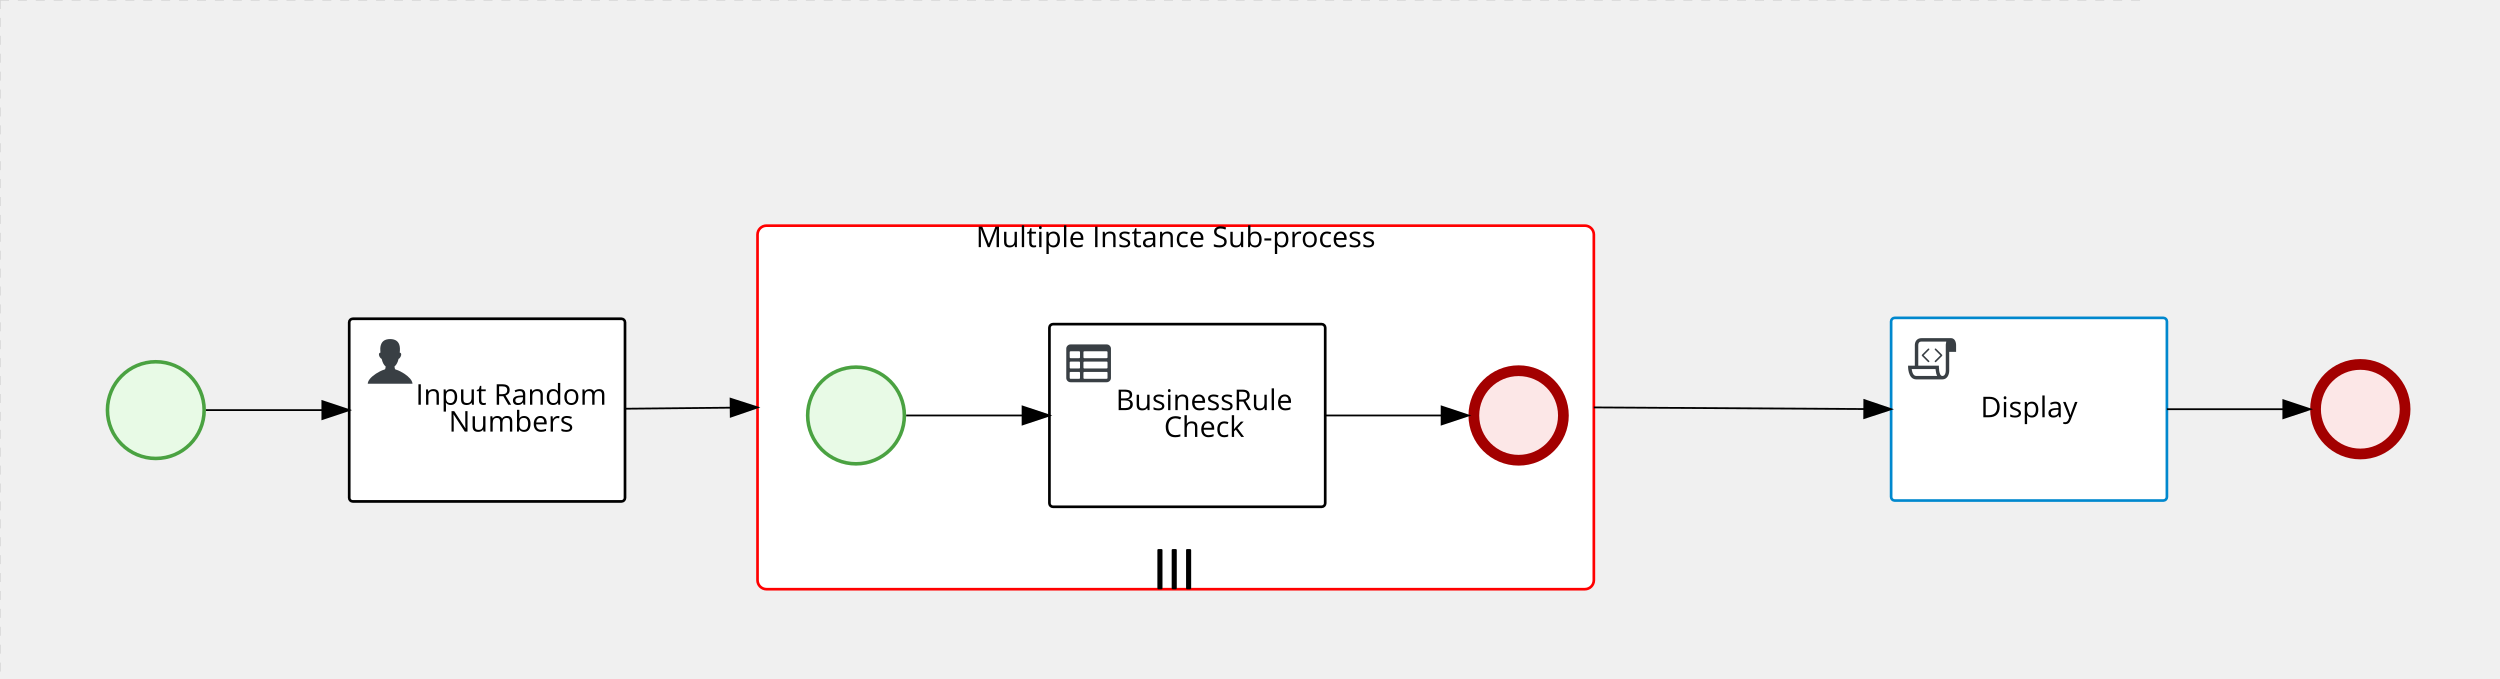
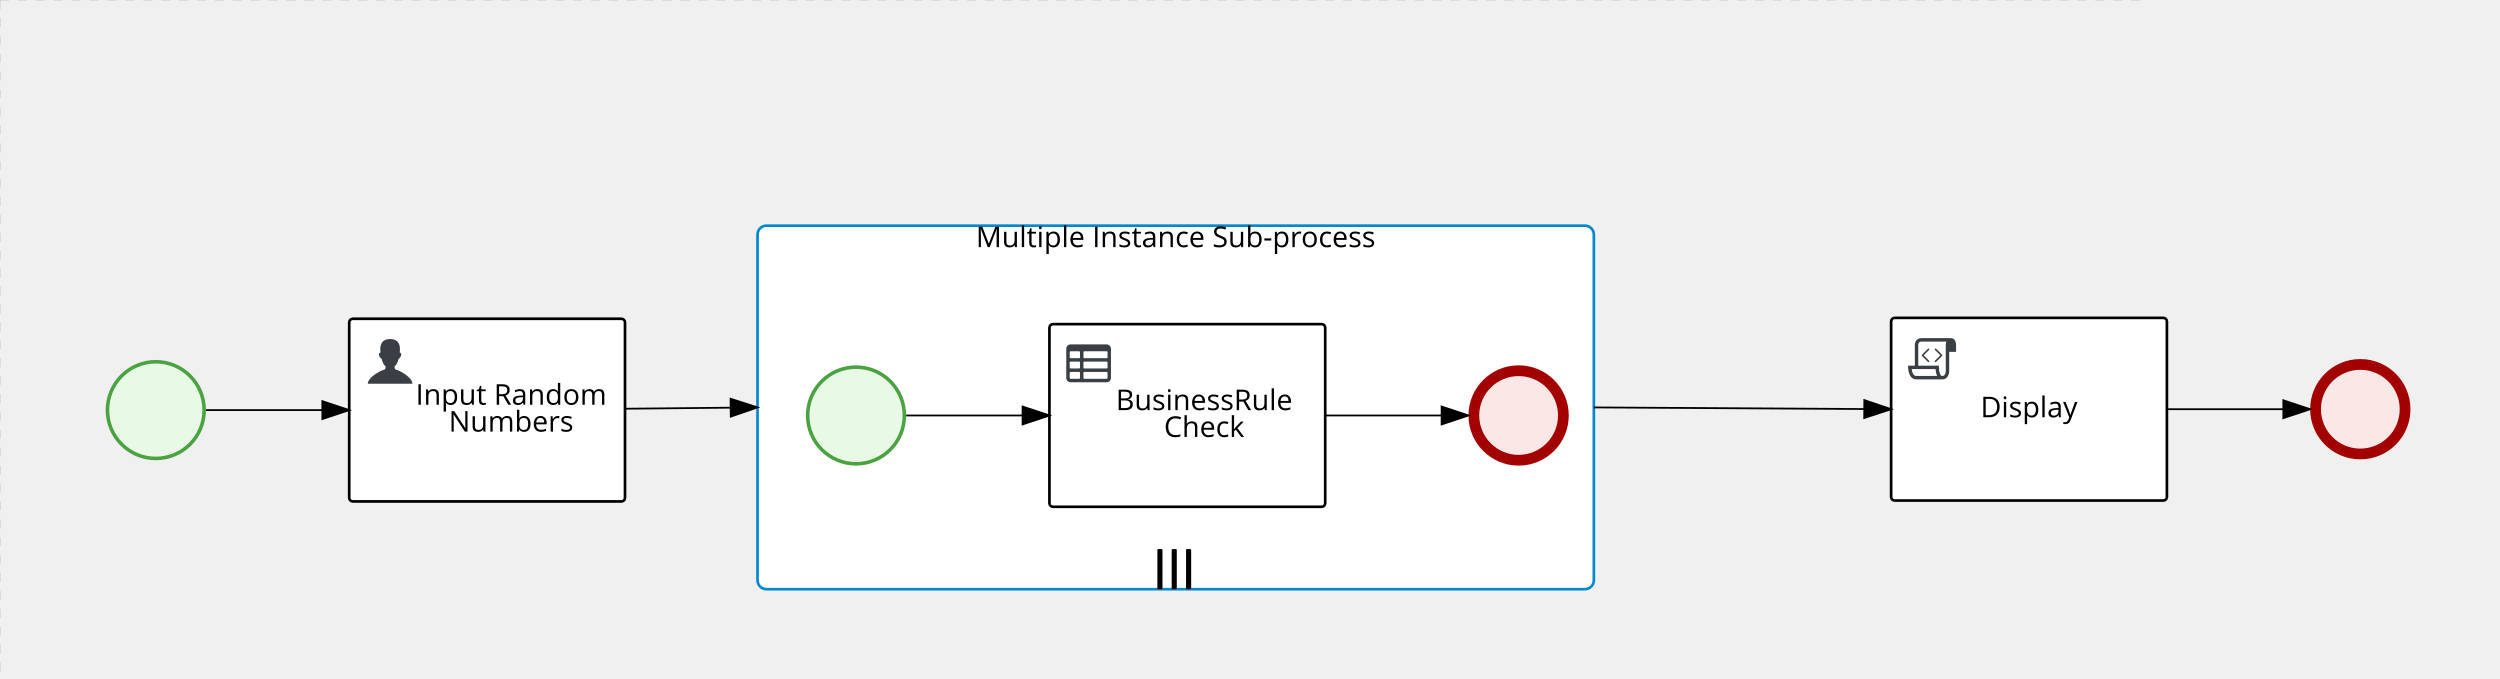
<svg xmlns="http://www.w3.org/2000/svg" version="1.1" width="1396" height="379" viewBox="0 0 1396 379">
  <defs />
  <g transform="matrix(1,0,0,1,0,0)">
    <g>
      <g>
        <g>
          <path fill="none" stroke="#d3d3d3" paint-order="fill stroke markers" d=" M 0 0 L 1200 0" stroke-miterlimit="10" stroke-opacity="0.8" stroke-dasharray="5" />
        </g>
        <g>
          <path fill="none" stroke="#d3d3d3" paint-order="fill stroke markers" d=" M 0 0 L 0 800" stroke-miterlimit="10" stroke-opacity="0.8" stroke-dasharray="5" />
        </g>
      </g>
      <g id="_F26C9019-7F4F-4C73-83E6-7EEA2216B3B7" bpmn2nodeid="_F26C9019-7F4F-4C73-83E6-7EEA2216B3B7" transform="matrix(1,0,0,1,59,201)">
        <g>
          <path fill="none" stroke="none" />
        </g>
        <g transform="matrix(0.125,0,0,0.125,0,0)">
          <g transform="matrix(1,0,0,1,0,0)">
            <path fill="#e8fae6" stroke="none" id="_F26C9019-7F4F-4C73-83E6-7EEA2216B3B7?shapeType=BACKGROUND" paint-order="stroke fill markers" d=" M 0 0 M 444 224 C 444 263.9 434.2 300.8 414.4 334.5 C 394.7 368.2 368 394.9 334.4 414.5 C 300.8 434.1 263.9 444 224 444 C 184.1 444 147.2 434.2 113.5 414.4 C 79.8 394.7 53.1 368 33.5 334.4 C 13.9 300.8 4 263.9 4 224 C 4 184.1 13.8 147.2 33.6 113.5 C 53.4 79.8 80.1 53.1 113.6 33.5 C 147.1 13.9 184.1 4 224 4 C 263.9 4 300.8 13.8 334.5 33.6 C 368.2 53.4 394.9 80.1 414.5 113.6 C 434.1 147.1 444 184.1 444 224 Z" />
          </g>
          <g>
            <g transform="matrix(1,0,0,1,0,0)">
              <g transform="matrix(1,0,0,1,0,0)">
                <path fill="#4aa241" stroke="none" id="_F26C9019-7F4F-4C73-83E6-7EEA2216B3B7?shapeType=BORDER&amp;renderType=FILL" paint-order="stroke fill markers" d=" M 0 0 M 224 0 C 100.3 0 0 100.3 0 224 C 0 347.7 100.3 448 224 448 C 347.7 448 448 347.7 448 224 C 448 100.3 347.7 0 224 0 Z M 0 0 M 224 432 C 109.1 432 16 338.9 16 224 C 16 109.1 109.1 16 224 16 C 338.9 16 432 109.1 432 224 C 432 338.9 338.9 432 224 432 Z" />
              </g>
            </g>
          </g>
        </g>
        <g transform="matrix(1,0,0,1,28,61)" />
      </g>
      <g id="_03A5C0A3-66DB-4BA1-A1D5-3CBB59F85679" bpmn2nodeid="_03A5C0A3-66DB-4BA1-A1D5-3CBB59F85679" transform="matrix(1,0,0,1,1290,200.5)">
        <g>
          <path fill="none" stroke="none" />
        </g>
        <g transform="matrix(0.125,0,0,0.125,0,0)">
          <g transform="matrix(1,0,0,1,0,0)">
            <path fill="#fce7e7" stroke="none" id="_03A5C0A3-66DB-4BA1-A1D5-3CBB59F85679?shapeType=BACKGROUND" paint-order="stroke fill markers" d=" M 0 0 M 444 224 C 444 263.9 434.2 300.8 414.4 334.5 C 394.7 368.2 368 394.9 334.4 414.5 C 300.8 434.1 263.9 444 224 444 C 184.1 444 147.2 434.2 113.5 414.4 C 79.8 394.7 53.1 368 33.5 334.4 C 13.9 300.8 4 263.9 4 224 C 4 184.1 13.8 147.2 33.6 113.5 C 53.4 79.8 80.1 53.1 113.6 33.5 C 147.1 13.9 184.1 4 224 4 C 263.9 4 300.8 13.8 334.5 33.6 C 368.2 53.4 394.9 80.1 414.5 113.6 C 434.1 147.1 444 184.1 444 224 Z" />
          </g>
          <g>
            <g transform="matrix(1,0,0,1,0,0)">
              <g transform="matrix(1,0,0,1,0,0)">
                <path fill="#a30000" stroke="none" id="_03A5C0A3-66DB-4BA1-A1D5-3CBB59F85679?shapeType=BORDER&amp;renderType=FILL" paint-order="stroke fill markers" d=" M 0 0 M 224 0 C 100.3 0 0 100.3 0 224 C 0 347.7 100.3 448 224 448 C 347.7 448 448 347.7 448 224 C 448 100.3 347.7 0 224 0 Z M 0 0 M 224 400 C 126.8 400 48 321.2 48 224 C 48 126.8 126.8 48 224 48 C 321.2 48 400 126.8 400 224 C 400 321.2 321.2 400 224 400 Z" />
              </g>
            </g>
          </g>
        </g>
        <g transform="matrix(1,0,0,1,28,61)" />
      </g>
      <g id="_9D03992B-0E8D-415B-AB7A-1EC3949B47DB" bpmn2nodeid="_9D03992B-0E8D-415B-AB7A-1EC3949B47DB" transform="matrix(1,0,0,1,423,126)">
        <g>
          <path fill="none" stroke="none" />
        </g>
        <g transform="matrix(1,0,0,1,0,0)">
          <path fill="#ffffff" stroke="none" id="_9D03992B-0E8D-415B-AB7A-1EC3949B47DB?shapeType=BACKGROUND" paint-order="stroke fill markers" d=" M 5 0 L 462 0 L 462 0 A 5 5 0 0 1 467 5 L 467 198 L 467 198 A 5 5 0 0 1 462 203 L 5 203 L 5 203 A 5 5 0 0 1 0 198 L 0 5 L 0 5 A 5 5 0 0 1 5 0 Z" />
        </g>
        <g transform="matrix(1,0,0,1,0,0)">
-           <path fill="none" stroke="rgb(255,0,0)" id="_9D03992B-0E8D-415B-AB7A-1EC3949B47DB?shapeType=BORDER&amp;renderType=STROKE" paint-order="fill stroke markers" d=" M 5 0 L 462 0 L 462 0 A 5 5 0 0 1 467 5 L 467 198 L 467 198 A 5 5 0 0 1 462 203 L 5 203 L 5 203 A 5 5 0 0 1 0 198 L 0 5 L 0 5 A 5 5 0 0 1 5 0 Z" stroke-miterlimit="10" stroke-width="1.5" stroke-dasharray="" />
+           <path fill="none" stroke="rgb(0,136,206)" id="_9D03992B-0E8D-415B-AB7A-1EC3949B47DB?shapeType=BORDER&amp;renderType=STROKE" paint-order="fill stroke markers" d=" M 5 0 L 462 0 L 462 0 A 5 5 0 0 1 467 5 L 467 198 L 467 198 A 5 5 0 0 1 462 203 L 5 203 L 5 203 A 5 5 0 0 1 0 198 L 0 5 L 0 5 A 5 5 0 0 1 5 0 Z" stroke-miterlimit="10" stroke-width="1.5" stroke-dasharray="" />
        </g>
        <g transform="matrix(1,0,0,1,-63.5,-30)">
          <g transform="matrix(0.05,0,0,0.05,285,209)">
            <g transform="matrix(1,0,0,1,0,0)">
              <path fill="#000000" stroke="#000000" id="_9D03992B-0E8D-415B-AB7A-1EC3949B47DBundefined" paint-order="fill stroke markers" d=" M 0 0 M 92 44 L 92 468 C 92 474.6 86.6 480 80 480 L 48 480 C 41.4 480 36 474.6 36 468 L 36 44 C 36 37.4 41.4 32 48 32 L 80 32 C 86.6 32 92 37.4 92 44 Z M 0 0 M 252 44 L 252 468 C 252 474.6 246.6 480 240 480 L 208 480 C 201.4 480 196 474.6 196 468 L 196 44 C 196 37.4 201.4 32 208 32 L 240 32 C 246.6 32 252 37.4 252 44 Z M 0 0 M 412 44 L 412 468 C 412 474.6 406.6 480 400 480 L 368 480 C 361.4 480 356 474.6 356 468 L 356 44 C 356 37.4 361.4 32 368 32 L 400 32 C 406.6 32 412 37.4 412 44 Z" stroke-miterlimit="10" stroke-dasharray="" />
            </g>
            <g transform="matrix(1,0,0,1,0,0)">
              <path fill="none" stroke="none" />
            </g>
          </g>
        </g>
        <g transform="matrix(1,0,0,1,121.9414,0)">
          <text fill="#000000" stroke="none" font-family="Open Sans" font-size="12pt" font-style="normal" font-weight="normal" text-decoration="normal" x="111.559" y="12" text-anchor="middle" dominant-baseline="alphabetic">Multiple Instance Sub-process</text>
        </g>
        <g id="_310D1A45-3533-4177-89F0-770159E7B129" bpmn2nodeid="_310D1A45-3533-4177-89F0-770159E7B129" transform="matrix(1,0,0,1,397,78)">
          <g>
            <path fill="none" stroke="none" />
          </g>
          <g transform="matrix(0.125,0,0,0.125,0,0)">
            <g transform="matrix(1,0,0,1,0,0)">
              <path fill="#fce7e7" stroke="none" id="_310D1A45-3533-4177-89F0-770159E7B129?shapeType=BACKGROUND" paint-order="stroke fill markers" d=" M 0 0 M 444 224 C 444 263.9 434.2 300.8 414.4 334.5 C 394.7 368.2 368 394.9 334.4 414.5 C 300.8 434.1 263.9 444 224 444 C 184.1 444 147.2 434.2 113.5 414.4 C 79.8 394.7 53.1 368 33.5 334.4 C 13.9 300.8 4 263.9 4 224 C 4 184.1 13.8 147.2 33.6 113.5 C 53.4 79.8 80.1 53.1 113.6 33.5 C 147.1 13.9 184.1 4 224 4 C 263.9 4 300.8 13.8 334.5 33.6 C 368.2 53.4 394.9 80.1 414.5 113.6 C 434.1 147.1 444 184.1 444 224 Z" />
            </g>
            <g>
              <g transform="matrix(1,0,0,1,0,0)">
                <g transform="matrix(1,0,0,1,0,0)">
                  <path fill="rgb(163,0,0)" stroke="none" id="_310D1A45-3533-4177-89F0-770159E7B129?shapeType=BORDER&amp;renderType=FILL" paint-order="stroke fill markers" d=" M 0 0 M 224 0 C 100.3 0 0 100.3 0 224 C 0 347.7 100.3 448 224 448 C 347.7 448 448 347.7 448 224 C 448 100.3 347.7 0 224 0 Z M 0 0 M 224 400 C 126.8 400 48 321.2 48 224 C 48 126.8 126.8 48 224 48 C 321.2 48 400 126.8 400 224 C 400 321.2 321.2 400 224 400 Z" />
                </g>
              </g>
            </g>
          </g>
          <g transform="matrix(1,0,0,1,28,61)" />
        </g>
        <g id="_2C748A07-C118-4562-9017-97338A30EB67" bpmn2nodeid="_2C748A07-C118-4562-9017-97338A30EB67" transform="matrix(1,0,0,1,27,78)">
          <g>
            <path fill="none" stroke="none" />
          </g>
          <g transform="matrix(0.125,0,0,0.125,0,0)">
            <g transform="matrix(1,0,0,1,0,0)">
              <path fill="#e8fae6" stroke="none" id="_2C748A07-C118-4562-9017-97338A30EB67?shapeType=BACKGROUND" paint-order="stroke fill markers" d=" M 0 0 M 444 224 C 444 263.9 434.2 300.8 414.4 334.5 C 394.7 368.2 368 394.9 334.4 414.5 C 300.8 434.1 263.9 444 224 444 C 184.1 444 147.2 434.2 113.5 414.4 C 79.8 394.7 53.1 368 33.5 334.4 C 13.9 300.8 4 263.9 4 224 C 4 184.1 13.8 147.2 33.6 113.5 C 53.4 79.8 80.1 53.1 113.6 33.5 C 147.1 13.9 184.1 4 224 4 C 263.9 4 300.8 13.8 334.5 33.6 C 368.2 53.4 394.9 80.1 414.5 113.6 C 434.1 147.1 444 184.1 444 224 Z" />
            </g>
            <g>
              <g transform="matrix(1,0,0,1,0,0)">
                <g transform="matrix(1,0,0,1,0,0)">
                  <path fill="rgb(74,162,65)" stroke="none" id="_2C748A07-C118-4562-9017-97338A30EB67?shapeType=BORDER&amp;renderType=FILL" paint-order="stroke fill markers" d=" M 0 0 M 224 0 C 100.3 0 0 100.3 0 224 C 0 347.7 100.3 448 224 448 C 347.7 448 448 347.7 448 224 C 448 100.3 347.7 0 224 0 Z M 0 0 M 224 432 C 109.1 432 16 338.9 16 224 C 16 109.1 109.1 16 224 16 C 338.9 16 432 109.1 432 224 C 432 338.9 338.9 432 224 432 Z" />
                </g>
              </g>
            </g>
          </g>
          <g transform="matrix(1,0,0,1,28,61)" />
        </g>
        <g id="_DEA6865D-E09F-49C2-AA72-7857FF3CA6CE" bpmn2nodeid="_DEA6865D-E09F-49C2-AA72-7857FF3CA6CE" transform="matrix(1,0,0,1,163,55)">
          <g>
            <path fill="none" stroke="none" />
          </g>
          <g transform="matrix(1,0,0,1,0,0)">
            <path fill="#ffffff" stroke="none" id="_DEA6865D-E09F-49C2-AA72-7857FF3CA6CE?shapeType=BACKGROUND" paint-order="stroke fill markers" d=" M 2 0 L 152 0 L 152 0 A 2 2 0 0 1 154 2 L 154 100 L 154 100 A 2 2 0 0 1 152 102 L 2 102 L 2 102 A 2 2 0 0 1 0 100 L 0 2 L 0 2 A 2 2 0 0 1 2 0 Z" />
          </g>
          <g transform="matrix(1,0,0,1,0,0)">
            <path fill="none" stroke="rgb(0,0,0)" id="_DEA6865D-E09F-49C2-AA72-7857FF3CA6CE?shapeType=BORDER&amp;renderType=STROKE" paint-order="fill stroke markers" d=" M 2 0 L 152 0 L 152 0 A 2 2 0 0 1 154 2 L 154 100 L 154 100 A 2 2 0 0 1 152 102 L 2 102 L 2 102 A 2 2 0 0 1 0 100 L 0 2 L 0 2 A 2 2 0 0 1 2 0 Z" stroke-miterlimit="10" stroke-width="1.5" stroke-dasharray="" />
          </g>
          <g>
            <g transform="matrix(0.06,0,0,0.06,9.4,9.4)">
              <g transform="matrix(1,0,0,1,0,0)">
                <path fill="#393f44" stroke="none" id="_DEA6865D-E09F-49C2-AA72-7857FF3CA6CEundefined" paint-order="stroke fill markers" d=" M 0 0 M 128 344 L 128 296 C 128 293.7 127.2 291.8 125.8 290.2 C 124.4 288.6 122.4 288 120 288 L 40 288 C 37.7 288 35.8 288.8 34.2 290.2 C 32.6 291.6 32 293.7 32 296 L 32 344 C 32 346.3 32.8 348.2 34.2 349.8 C 35.6 351.4 37.6 352 40 352 L 120 352 C 122.3 352 124.2 351.2 125.8 349.8 C 127.4 348.4 128 346.3 128 344 Z M 0 0 M 128 248 L 128 200 C 128 197.7 127.2 195.8 125.8 194.2 C 124.4 192.6 122.4 192 120 192 L 40 192 C 37.7 192 35.8 192.8 34.2 194.2 C 32.6 195.6 32 197.7 32 200 L 32 248 C 32 250.3 32.8 252.2 34.2 253.8 C 35.6 255.4 37.6 256 40 256 L 120 256 C 122.3 256 124.2 255.2 125.8 253.8 C 127.4 252.4 128 250.3 128 248 Z M 0 0 M 376 352 C 378.3 352 380.2 351.2 381.8 349.8 C 383.4 348.4 384 346.4 384 344 L 384 296 C 384 293.7 383.2 291.8 381.8 290.2 C 380.4 288.6 378.4 288 376 288 L 168 288 C 165.7 288 163.8 288.8 162.2 290.2 C 160.6 291.6 160 293.6 160 296 L 160 344 C 160 346.3 160.8 348.2 162.2 349.8 C 163.6 351.4 165.6 352 168 352 L 376 352 Z M 0 0 M 128 152 L 128 104 C 128 101.7 127.2 99.8 125.8 98.2 C 124.4 96.6 122.3 96 120 96 L 40 96 C 37.7 96 35.8 96.8 34.2 98.2 C 32.6 99.6 32 101.7 32 104 L 32 152 C 32 154.3 32.8 156.2 34.2 157.8 C 35.6 159.4 37.6 160 40 160 L 120 160 C 122.3 160 124.2 159.2 125.8 157.8 C 127.4 156.4 128 154.3 128 152 Z M 0 0 M 376 256 C 378.3 256 380.2 255.2 381.8 253.8 C 383.4 252.4 384 250.4 384 248 L 384 200 C 384 197.7 383.2 195.8 381.8 194.2 C 380.4 192.6 378.4 192 376 192 L 168 192 C 165.7 192 163.8 192.8 162.2 194.2 C 160.6 195.6 160 197.6 160 200 L 160 248 C 160 250.3 160.8 252.2 162.2 253.8 C 163.6 255.4 165.6 256 168 256 L 376 256 Z M 0 0 M 376 160 C 378.3 160 380.2 159.2 381.8 157.8 C 383.4 156.4 384 154.4 384 152 L 384 104 C 384 101.7 383.2 99.8 381.8 98.2 C 380.4 96.6 378.3 96 376 96 L 168 96 C 165.7 96 163.8 96.8 162.2 98.2 C 160.6 99.6 160 101.6 160 104 L 160 152 C 160 154.3 160.8 156.2 162.2 157.8 C 163.6 159.4 165.6 160 168 160 L 376 160 Z M 0 0 M 416 72 L 416 344 C 416 355 412.1 364.4 404.2 372.2 C 396.3 380 387 384 376 384 L 40 384 C 29 384 19.6 380.1 11.8 372.2 C 4 364.3 0 355 0 344 L 0 72 C 0 61 3.9 51.6 11.8 43.8 C 19.7 36 29 32 40 32 L 376 32 C 387 32 396.4 35.9 404.2 43.8 C 412 51.7 416 61 416 72 Z" />
              </g>
            </g>
          </g>
          <g transform="matrix(1,0,0,1,35,36)">
            <text fill="#000000" stroke="none" font-family="Open Sans" font-size="12pt" font-style="normal" font-weight="normal" text-decoration="normal" x="51.41" y="12" text-anchor="middle" dominant-baseline="alphabetic">BusinessRule </text>
            <text fill="#000000" stroke="none" font-family="Open Sans" font-size="12pt" font-style="normal" font-weight="normal" text-decoration="normal" x="51.41" y="27" text-anchor="middle" dominant-baseline="alphabetic">       Check       </text>
          </g>
        </g>
      </g>
      <g id="_A09B4ABD-0F92-467C-BB0E-700493F11982" bpmn2nodeid="_A09B4ABD-0F92-467C-BB0E-700493F11982" transform="matrix(1,0,0,1,195,178)">
        <g>
          <path fill="none" stroke="none" />
        </g>
        <g transform="matrix(1,0,0,1,0,0)">
          <path fill="#ffffff" stroke="none" id="_A09B4ABD-0F92-467C-BB0E-700493F11982?shapeType=BACKGROUND" paint-order="stroke fill markers" d=" M 2 0 L 152 0 L 152 0 A 2 2 0 0 1 154 2 L 154 100 L 154 100 A 2 2 0 0 1 152 102 L 2 102 L 2 102 A 2 2 0 0 1 0 100 L 0 2 L 0 2 A 2 2 0 0 1 2 0 Z" />
        </g>
        <g transform="matrix(1,0,0,1,0,0)">
          <path fill="none" stroke="#000000" id="_A09B4ABD-0F92-467C-BB0E-700493F11982?shapeType=BORDER&amp;renderType=STROKE" paint-order="fill stroke markers" d=" M 2 0 L 152 0 L 152 0 A 2 2 0 0 1 154 2 L 154 100 L 154 100 A 2 2 0 0 1 152 102 L 2 102 L 2 102 A 2 2 0 0 1 0 100 L 0 2 L 0 2 A 2 2 0 0 1 2 0 Z" stroke-miterlimit="10" stroke-width="1.5" stroke-dasharray="" />
        </g>
        <g>
          <g transform="matrix(0.06,0,0,0.06,9.4,9.4)">
            <g transform="matrix(1,0,0,1,0,0)">
              <path fill="#393f44" stroke="none" id="_A09B4ABD-0F92-467C-BB0E-700493F11982undefined" paint-order="stroke fill markers" d=" M 0 0 M 16 445.21 C 16 440.869 18.784 431.129 22.001 424.217 C 35.768 394.64 77.283 359.28 129 333.084 C 144.516 325.224 157.347 319.964 167.807 317.174 C 171.932 316.074 175.729 314.414 176.525 313.363 C 178.894 310.234 180.914 302.908 181.727 294.5 L 182.5 286.5 L 178.507 283.455 C 166.303 274.146 154.284 251.678 148.04 226.5 C 145.611 216.707 145.056 215.462 142.984 215.158 C 141.703 214.97 138.083 212.243 134.939 209.099 C 123.233 197.393 116.891 177.376 121.44 166.49 C 123.002 162.751 128.155 159.01 131.75 159.004 C 134.448 159 134.471 158.603 132.914 138.788 C 130.927 113.496 134.279 92.265 143.132 74.076 C 152.232 55.38 167.569 42.882 189.049 36.66 C 210.203 30.532 237.797 30.532 258.951 36.66 C 300.042 48.563 318.958 83.806 314.955 141 C 314.32 150.075 313.624 157.788 313.409 158.14 C 313.194 158.493 314.575 159.073 316.479 159.43 C 328.929 161.766 330.986 177.018 321.496 196.621 C 316.903 206.109 309.357 214.508 304.817 215.185 C 303.023 215.453 302.293 217.146 299.943 226.5 C 296.659 239.567 294.474 245.305 287.948 257.995 C 282.491 268.606 273.035 281.109 268.108 284.229 L 264.871 286.278 L 265.518 292.889 C 266.345 301.33 268.639 309.871 270.877 312.837 C 272.067 314.415 275.002 315.79 280.063 317.139 C 291.069 320.075 303.617 325.274 321 334.102 C 369.815 358.891 410.848 393.758 425.032 422.5 C 429.07 430.682 432 440.232 432 445.21 L 432 448 L 224 448 L 16 448 L 16 445.21 Z" />
            </g>
          </g>
        </g>
        <g transform="matrix(1,0,0,1,4.04,13.68)">
          <g transform="matrix(0.04,0,0,0.04,63.36,69.12)">
            <g transform="matrix(1,0,0,1,0,0)">
              <path fill="none" stroke="none" />
            </g>
            <g transform="matrix(1,0,0,1,0,0)">
              <path fill="none" stroke="none" />
            </g>
          </g>
        </g>
        <g transform="matrix(1,0,0,1,35,36)">
          <text fill="#000000" stroke="none" font-family="Open Sans" font-size="12pt" font-style="normal" font-weight="normal" text-decoration="normal" x="55.414" y="12" text-anchor="middle" dominant-baseline="alphabetic">Input Random </text>
          <text fill="#000000" stroke="none" font-family="Open Sans" font-size="12pt" font-style="normal" font-weight="normal" text-decoration="normal" x="55.414" y="27" text-anchor="middle" dominant-baseline="alphabetic">     Numbers     </text>
        </g>
      </g>
+       <g id="_95FDF384-B49C-4AC8-87A0-ED77967148D4" bpmn2nodeid="_95FDF384-B49C-4AC8-87A0-ED77967148D4" transform="matrix(1,0,0,1,1056,177.5)">
+         <g>
+           <path fill="none" stroke="none" />
+         </g>
+         <g transform="matrix(1,0,0,1,0,0)">
+           <path fill="#ffffff" stroke="none" id="_95FDF384-B49C-4AC8-87A0-ED77967148D4?shapeType=BACKGROUND" paint-order="stroke fill markers" d=" M 2 0 L 152 0 L 152 0 A 2 2 0 0 1 154 2 L 154 100 L 154 100 A 2 2 0 0 1 152 102 L 2 102 L 2 102 A 2 2 0 0 1 0 100 L 0 2 L 0 2 A 2 2 0 0 1 2 0 Z" />
+         </g>
+         <g transform="matrix(1,0,0,1,0,0)">
+           <path fill="none" stroke="#000000" id="_95FDF384-B49C-4AC8-87A0-ED77967148D4?shapeType=BORDER&amp;renderType=STROKE" paint-order="fill stroke markers" d=" M 2 0 L 152 0 L 152 0 A 2 2 0 0 1 154 2 L 154 100 L 154 100 A 2 2 0 0 1 152 102 L 2 102 L 2 102 A 2 2 0 0 1 0 100 L 0 2 L 0 2 A 2 2 0 0 1 2 0 Z" stroke-miterlimit="10" stroke-width="1.5" stroke-dasharray="" />
+         </g>
+         <g>
+           <g transform="matrix(0.06,0,0,0.06,9.4,9.4)">
+             <g transform="matrix(1,0,0,1,0,0)">
+               <path fill="#393f44" stroke="none" id="_95FDF384-B49C-4AC8-87A0-ED77967148D4undefined" paint-order="stroke fill markers" d=" M 0 0 M 197.3 130.2 C 194.4 127.3 189.6 127.3 186.7 130.2 L 130.2 186.7 C 127.3 189.6 127.3 194.4 130.2 197.3 L 186.7 253.8 C 188.1 255.3 190.1 256 192 256 C 193.9 256 195.9 255.3 197.3 253.7 C 200.2 250.8 200.2 246 197.3 243.1 L 146.2 192 L 197.3 140.8 C 200.2 137.9 200.2 133.1 197.3 130.2 Z" />
+             </g>
+             <g transform="matrix(1,0,0,1,0,0)">
+               <path fill="#393f44" stroke="none" id="_95FDF384-B49C-4AC8-87A0-ED77967148D4undefined" paint-order="stroke fill markers" d=" M 0 0 M 261.3 130.2 C 258.4 127.3 253.6 127.3 250.7 130.2 C 247.8 133.1 247.8 137.9 250.7 140.8 L 301.8 191.9 L 250.7 243 C 247.8 245.9 247.8 250.7 250.7 253.6 C 252.1 255.3 254.1 256 256 256 C 257.9 256 259.9 255.3 261.3 253.8 L 317.8 197.3 C 320.7 194.4 320.7 189.6 317.8 186.7 L 261.3 130.2 Z" />
+             </g>
+             <g transform="matrix(1,0,0,1,0,0)">
+               <path fill="#393f44" stroke="none" id="_95FDF384-B49C-4AC8-87A0-ED77967148D4undefined" paint-order="stroke fill markers" d=" M 0 0 M 400 32 C 400 32 152.8 32 128 32 C 62 32 64 96 64 96 L 64 288 L 1 288 C 1 288 -4 416 78 416 L 320 416 C 368 416 384 368 384 336 C 384 314.2 384 224.4 384 160 L 448 160 L 448 96 C 448 96 449 32 400 32 Z M 0 0 M 78 383.9 C 68.5 383.9 61.6 381.1 55.5 374.9 C 43.4 362.4 37.5 339.6 34.9 320 L 256.9 320 C 257.1 322.7 257.3 325.4 257.6 328.2 C 260 351.6 264.7 370.1 271.9 383.9 L 78 383.9 L 78 383.9 Z M 0 0 M 352 336 C 352 345.9 349.6 360.3 342.9 371 C 337.2 380.1 330.4 384 320 384 C 285 384 288 288 288 288 L 96 288 L 96 96 L 96 95.9 L 96 95.1 C 96 90.6 97.6 78.3 104.7 71.2 C 106.5 69.4 111.9 64 128 64 L 356.5 64 C 354.4 72.8 352.8 81.8 352.2 89.9 C 352.2 90.5 352.1 91.1 352.1 91.7 C 352.1 92 352.1 92.3 352.1 92.6 C 352 94.8 352 96 352 96 L 352 160 L 352 336 Z" />
+             </g>
+           </g>
+         </g>
+         <g transform="matrix(1,0,0,1,49.92188,43.5)">
+           <text fill="#000000" stroke="none" font-family="Open Sans" font-size="12pt" font-style="normal" font-weight="normal" text-decoration="normal" x="27.078" y="12" text-anchor="middle" dominant-baseline="alphabetic">Display</text>
+         </g>
+       </g>
+       <g transform="matrix(1,0,0,1,59,201)" />
+       <g transform="matrix(1,0,0,1,1290,200.5)" />
+       <g transform="matrix(1,0,0,1,195,178)" />
+       <g transform="matrix(1,0,0,1,1056,177.5)" />
+       <g id="_3DDA57B8-4A89-4F31-8D6B-56668F2D71C5" bpmn2nodeid="_3DDA57B8-4A89-4F31-8D6B-56668F2D71C5">
+         <g>
+           <path fill="none" stroke="#000000" paint-order="fill stroke markers" d=" M 115 229 L 180 229" stroke-miterlimit="10" stroke-dasharray="" />
+         </g>
+         <g transform="matrix(1,0,0,1,115,229)" />
+         <g transform="matrix(6.123233995736766e-17,1,-1,6.123233995736766e-17,195,224)">
+           <path fill="#000000" stroke="#000000" paint-order="fill stroke markers" d=" M 10 15 L 0 15 L 5 0 Z" stroke-miterlimit="10" stroke-dasharray="" />
+         </g>
+         <g transform="matrix(1,0,0,1,115,219)" />
+       </g>
+       <g id="_835F51B8-05A3-4F3E-A594-E6815502F9C8" bpmn2nodeid="_835F51B8-05A3-4F3E-A594-E6815502F9C8">
+         <g>
+           <path fill="none" stroke="#000000" paint-order="fill stroke markers" d=" M 1210 228.5 L 1275 228.5" stroke-miterlimit="10" stroke-dasharray="" />
+         </g>
+         <g transform="matrix(1,0,0,1,1210,228.5)" />
+         <g transform="matrix(6.123233995736766e-17,1,-1,6.123233995736766e-17,1290,223.5)">
+           <path fill="#000000" stroke="#000000" paint-order="fill stroke markers" d=" M 10 15 L 0 15 L 5 0 Z" stroke-miterlimit="10" stroke-dasharray="" />
+         </g>
+         <g transform="matrix(1,0,0,1,1210,218.5)" />
+       </g>
+       <g id="_2883A36D-ECAD-4EB0-B06D-1CD534CCDDA5" bpmn2nodeid="_2883A36D-ECAD-4EB0-B06D-1CD534CCDDA5">
+         <g>
+           <path fill="none" stroke="#000000" paint-order="fill stroke markers" d=" M 349 228.235 L 408.001 227.649" stroke-miterlimit="10" stroke-dasharray="" />
+         </g>
+         <g transform="matrix(1,0,0,1,349,228.2351)" />
+         <g transform="matrix(0.009933285,0.9999507,-0.9999507,0.009933285,422.9503,222.5002)">
+           <path fill="#000000" stroke="#000000" paint-order="fill stroke markers" d=" M 10 15 L 0 15 L 5 0 Z" stroke-miterlimit="10" stroke-dasharray="" />
+         </g>
+         <g transform="matrix(1,0,0,1,349.0993,217.868)" />
+       </g>
+       <g id="_218D450A-7390-44DB-B790-F0AF13E64593" bpmn2nodeid="_218D450A-7390-44DB-B790-F0AF13E64593">
+         <g>
+           <path fill="none" stroke="#000000" paint-order="fill stroke markers" d=" M 890 227.5 L 1041 228.41" stroke-miterlimit="10" stroke-dasharray="" />
+         </g>
+         <g transform="matrix(1,0,0,1,890,227.5)" />
+         <g transform="matrix(-0.006023987,0.9999819,-0.9999819,-0.006023987,1056.03,223.5001)">
+           <path fill="#000000" stroke="#000000" paint-order="fill stroke markers" d=" M 10 15 L 0 15 L 5 0 Z" stroke-miterlimit="10" stroke-dasharray="" />
+         </g>
+         <g transform="matrix(1,0,0,1,890.0602,218.0002)" />
+       </g>
+       <g id="_E875BFA4-CEF4-470A-9DC2-245840B3AF3B" bpmn2nodeid="_E875BFA4-CEF4-470A-9DC2-245840B3AF3B">
+         <g>
+           <path fill="none" stroke="#000000" paint-order="fill stroke markers" d=" M 740 232 L 805 232" stroke-miterlimit="10" stroke-dasharray="" />
+         </g>
+         <g transform="matrix(1,0,0,1,740,232)" />
+         <g transform="matrix(6.123233995736766e-17,1,-1,6.123233995736766e-17,820,227)">
+           <path fill="#000000" stroke="#000000" paint-order="fill stroke markers" d=" M 10 15 L 0 15 L 5 0 Z" stroke-miterlimit="10" stroke-dasharray="" />
+         </g>
+         <g transform="matrix(1,0,0,1,740,222)" />
+       </g>
      <g id="_1BA9B633-3B1C-4ED1-84BD-28049A5EB294" bpmn2nodeid="_1BA9B633-3B1C-4ED1-84BD-28049A5EB294">
        <g>
          <path fill="none" stroke="#000000" paint-order="fill stroke markers" d=" M 506 232 L 571 232" stroke-miterlimit="10" stroke-dasharray="" />
        </g>
        <g transform="matrix(1,0,0,1,506,232)" />
        <g transform="matrix(6.123233995736766e-17,1,-1,6.123233995736766e-17,586,227)">
          <path fill="#000000" stroke="#000000" paint-order="fill stroke markers" d=" M 10 15 L 0 15 L 5 0 Z" stroke-miterlimit="10" stroke-dasharray="" />
        </g>
        <g transform="matrix(1,0,0,1,506,222)" />
      </g>
-       <g id="_E875BFA4-CEF4-470A-9DC2-245840B3AF3B" bpmn2nodeid="_E875BFA4-CEF4-470A-9DC2-245840B3AF3B">
-         <g>
-           <path fill="none" stroke="#000000" paint-order="fill stroke markers" d=" M 740 232 L 805 232" stroke-miterlimit="10" stroke-dasharray="" />
-         </g>
-         <g transform="matrix(1,0,0,1,740,232)" />
-         <g transform="matrix(6.123233995736766e-17,1,-1,6.123233995736766e-17,820,227)">
-           <path fill="#000000" stroke="#000000" paint-order="fill stroke markers" d=" M 10 15 L 0 15 L 5 0 Z" stroke-miterlimit="10" stroke-dasharray="" />
-         </g>
-         <g transform="matrix(1,0,0,1,740,222)" />
-       </g>
-       <g id="_3DDA57B8-4A89-4F31-8D6B-56668F2D71C5" bpmn2nodeid="_3DDA57B8-4A89-4F31-8D6B-56668F2D71C5">
-         <g>
-           <path fill="none" stroke="#000000" paint-order="fill stroke markers" d=" M 115 229 L 180 229" stroke-miterlimit="10" stroke-dasharray="" />
-         </g>
-         <g transform="matrix(1,0,0,1,115,229)" />
-         <g transform="matrix(6.123233995736766e-17,1,-1,6.123233995736766e-17,195,224)">
-           <path fill="#000000" stroke="#000000" paint-order="fill stroke markers" d=" M 10 15 L 0 15 L 5 0 Z" stroke-miterlimit="10" stroke-dasharray="" />
-         </g>
-         <g transform="matrix(1,0,0,1,115,219)" />
-       </g>
-       <g id="_2883A36D-ECAD-4EB0-B06D-1CD534CCDDA5" bpmn2nodeid="_2883A36D-ECAD-4EB0-B06D-1CD534CCDDA5">
-         <g>
-           <path fill="none" stroke="#000000" paint-order="fill stroke markers" d=" M 349 228.235 L 408.001 227.649" stroke-miterlimit="10" stroke-dasharray="" />
-         </g>
-         <g transform="matrix(1,0,0,1,349,228.2351)" />
-         <g transform="matrix(0.009933285,0.9999507,-0.9999507,0.009933285,422.9503,222.5002)">
-           <path fill="#000000" stroke="#000000" paint-order="fill stroke markers" d=" M 10 15 L 0 15 L 5 0 Z" stroke-miterlimit="10" stroke-dasharray="" />
-         </g>
-         <g transform="matrix(1,0,0,1,349.0993,217.868)" />
-       </g>
-       <g transform="matrix(1,0,0,1,59,201)" />
-       <g transform="matrix(1,0,0,1,1290,200.5)" />
      <g transform="matrix(1,0,0,1,423,126)" />
      <g transform="matrix(1,0,0,1,820,204)" />
      <g transform="matrix(1,0,0,1,450,204)" />
-       <g transform="matrix(1,0,0,1,195,178)" />
      <g transform="matrix(1,0,0,1,586,181)" />
-       <g id="_95FDF384-B49C-4AC8-87A0-ED77967148D4" bpmn2nodeid="_95FDF384-B49C-4AC8-87A0-ED77967148D4" transform="matrix(1,0,0,1,1056,177.5)">
-         <g>
-           <path fill="none" stroke="none" />
-         </g>
-         <g transform="matrix(1,0,0,1,0,0)">
-           <path fill="#ffffff" stroke="none" id="_95FDF384-B49C-4AC8-87A0-ED77967148D4?shapeType=BACKGROUND" paint-order="stroke fill markers" d=" M 2 0 L 152 0 L 152 0 A 2 2 0 0 1 154 2 L 154 100 L 154 100 A 2 2 0 0 1 152 102 L 2 102 L 2 102 A 2 2 0 0 1 0 100 L 0 2 L 0 2 A 2 2 0 0 1 2 0 Z" />
-         </g>
-         <g transform="matrix(1,0,0,1,0,0)">
-           <path fill="none" stroke="rgb(0,136,206)" id="_95FDF384-B49C-4AC8-87A0-ED77967148D4?shapeType=BORDER&amp;renderType=STROKE" paint-order="fill stroke markers" d=" M 2 0 L 152 0 L 152 0 A 2 2 0 0 1 154 2 L 154 100 L 154 100 A 2 2 0 0 1 152 102 L 2 102 L 2 102 A 2 2 0 0 1 0 100 L 0 2 L 0 2 A 2 2 0 0 1 2 0 Z" stroke-miterlimit="10" stroke-width="1.5" stroke-dasharray="" />
-         </g>
-         <g>
-           <g transform="matrix(0.06,0,0,0.06,9.4,9.4)">
-             <g transform="matrix(1,0,0,1,0,0)">
-               <path fill="#393f44" stroke="none" id="_95FDF384-B49C-4AC8-87A0-ED77967148D4undefined" paint-order="stroke fill markers" d=" M 0 0 M 197.3 130.2 C 194.4 127.3 189.6 127.3 186.7 130.2 L 130.2 186.7 C 127.3 189.6 127.3 194.4 130.2 197.3 L 186.7 253.8 C 188.1 255.3 190.1 256 192 256 C 193.9 256 195.9 255.3 197.3 253.7 C 200.2 250.8 200.2 246 197.3 243.1 L 146.2 192 L 197.3 140.8 C 200.2 137.9 200.2 133.1 197.3 130.2 Z" />
-             </g>
-             <g transform="matrix(1,0,0,1,0,0)">
-               <path fill="#393f44" stroke="none" id="_95FDF384-B49C-4AC8-87A0-ED77967148D4undefined" paint-order="stroke fill markers" d=" M 0 0 M 261.3 130.2 C 258.4 127.3 253.6 127.3 250.7 130.2 C 247.8 133.1 247.8 137.9 250.7 140.8 L 301.8 191.9 L 250.7 243 C 247.8 245.9 247.8 250.7 250.7 253.6 C 252.1 255.3 254.1 256 256 256 C 257.9 256 259.9 255.3 261.3 253.8 L 317.8 197.3 C 320.7 194.4 320.7 189.6 317.8 186.7 L 261.3 130.2 Z" />
-             </g>
-             <g transform="matrix(1,0,0,1,0,0)">
-               <path fill="#393f44" stroke="none" id="_95FDF384-B49C-4AC8-87A0-ED77967148D4undefined" paint-order="stroke fill markers" d=" M 0 0 M 400 32 C 400 32 152.8 32 128 32 C 62 32 64 96 64 96 L 64 288 L 1 288 C 1 288 -4 416 78 416 L 320 416 C 368 416 384 368 384 336 C 384 314.2 384 224.4 384 160 L 448 160 L 448 96 C 448 96 449 32 400 32 Z M 0 0 M 78 383.9 C 68.5 383.9 61.6 381.1 55.5 374.9 C 43.4 362.4 37.5 339.6 34.9 320 L 256.9 320 C 257.1 322.7 257.3 325.4 257.6 328.2 C 260 351.6 264.7 370.1 271.9 383.9 L 78 383.9 L 78 383.9 Z M 0 0 M 352 336 C 352 345.9 349.6 360.3 342.9 371 C 337.2 380.1 330.4 384 320 384 C 285 384 288 288 288 288 L 96 288 L 96 96 L 96 95.9 L 96 95.1 C 96 90.6 97.6 78.3 104.7 71.2 C 106.5 69.4 111.9 64 128 64 L 356.5 64 C 354.4 72.8 352.8 81.8 352.2 89.9 C 352.2 90.5 352.1 91.1 352.1 91.7 C 352.1 92 352.1 92.3 352.1 92.6 C 352 94.8 352 96 352 96 L 352 160 L 352 336 Z" />
-             </g>
-           </g>
-         </g>
-         <g transform="matrix(1,0,0,1,49.92188,43.5)">
-           <text fill="#000000" stroke="none" font-family="Open Sans" font-size="12pt" font-style="normal" font-weight="normal" text-decoration="normal" x="27.078" y="12" text-anchor="middle" dominant-baseline="alphabetic">Display</text>
-         </g>
-       </g>
-       <g id="_218D450A-7390-44DB-B790-F0AF13E64593" bpmn2nodeid="_218D450A-7390-44DB-B790-F0AF13E64593">
-         <g>
-           <path fill="none" stroke="#000000" paint-order="fill stroke markers" d=" M 890 227.5 L 1041 228.41" stroke-miterlimit="10" stroke-dasharray="" />
-         </g>
-         <g transform="matrix(1,0,0,1,890,227.5)" />
-         <g transform="matrix(-0.006023987,0.9999819,-0.9999819,-0.006023987,1056.03,223.5001)">
-           <path fill="#000000" stroke="#000000" paint-order="fill stroke markers" d=" M 10 15 L 0 15 L 5 0 Z" stroke-miterlimit="10" stroke-dasharray="" />
-         </g>
-         <g transform="matrix(1,0,0,1,890.0602,218.0002)" />
-       </g>
-       <g id="_835F51B8-05A3-4F3E-A594-E6815502F9C8" bpmn2nodeid="_835F51B8-05A3-4F3E-A594-E6815502F9C8">
-         <g>
-           <path fill="none" stroke="#000000" paint-order="fill stroke markers" d=" M 1210 228.5 L 1275 228.5" stroke-miterlimit="10" stroke-dasharray="" />
-         </g>
-         <g transform="matrix(1,0,0,1,1210,228.5)" />
-         <g transform="matrix(6.123233995736766e-17,1,-1,6.123233995736766e-17,1290,223.5)">
-           <path fill="#000000" stroke="#000000" paint-order="fill stroke markers" d=" M 10 15 L 0 15 L 5 0 Z" stroke-miterlimit="10" stroke-dasharray="" />
-         </g>
-         <g transform="matrix(1,0,0,1,1210,218.5)" />
-       </g>
-       <g transform="matrix(1,0,0,1,1056,177.5)" />
    </g>
  </g>
</svg>
